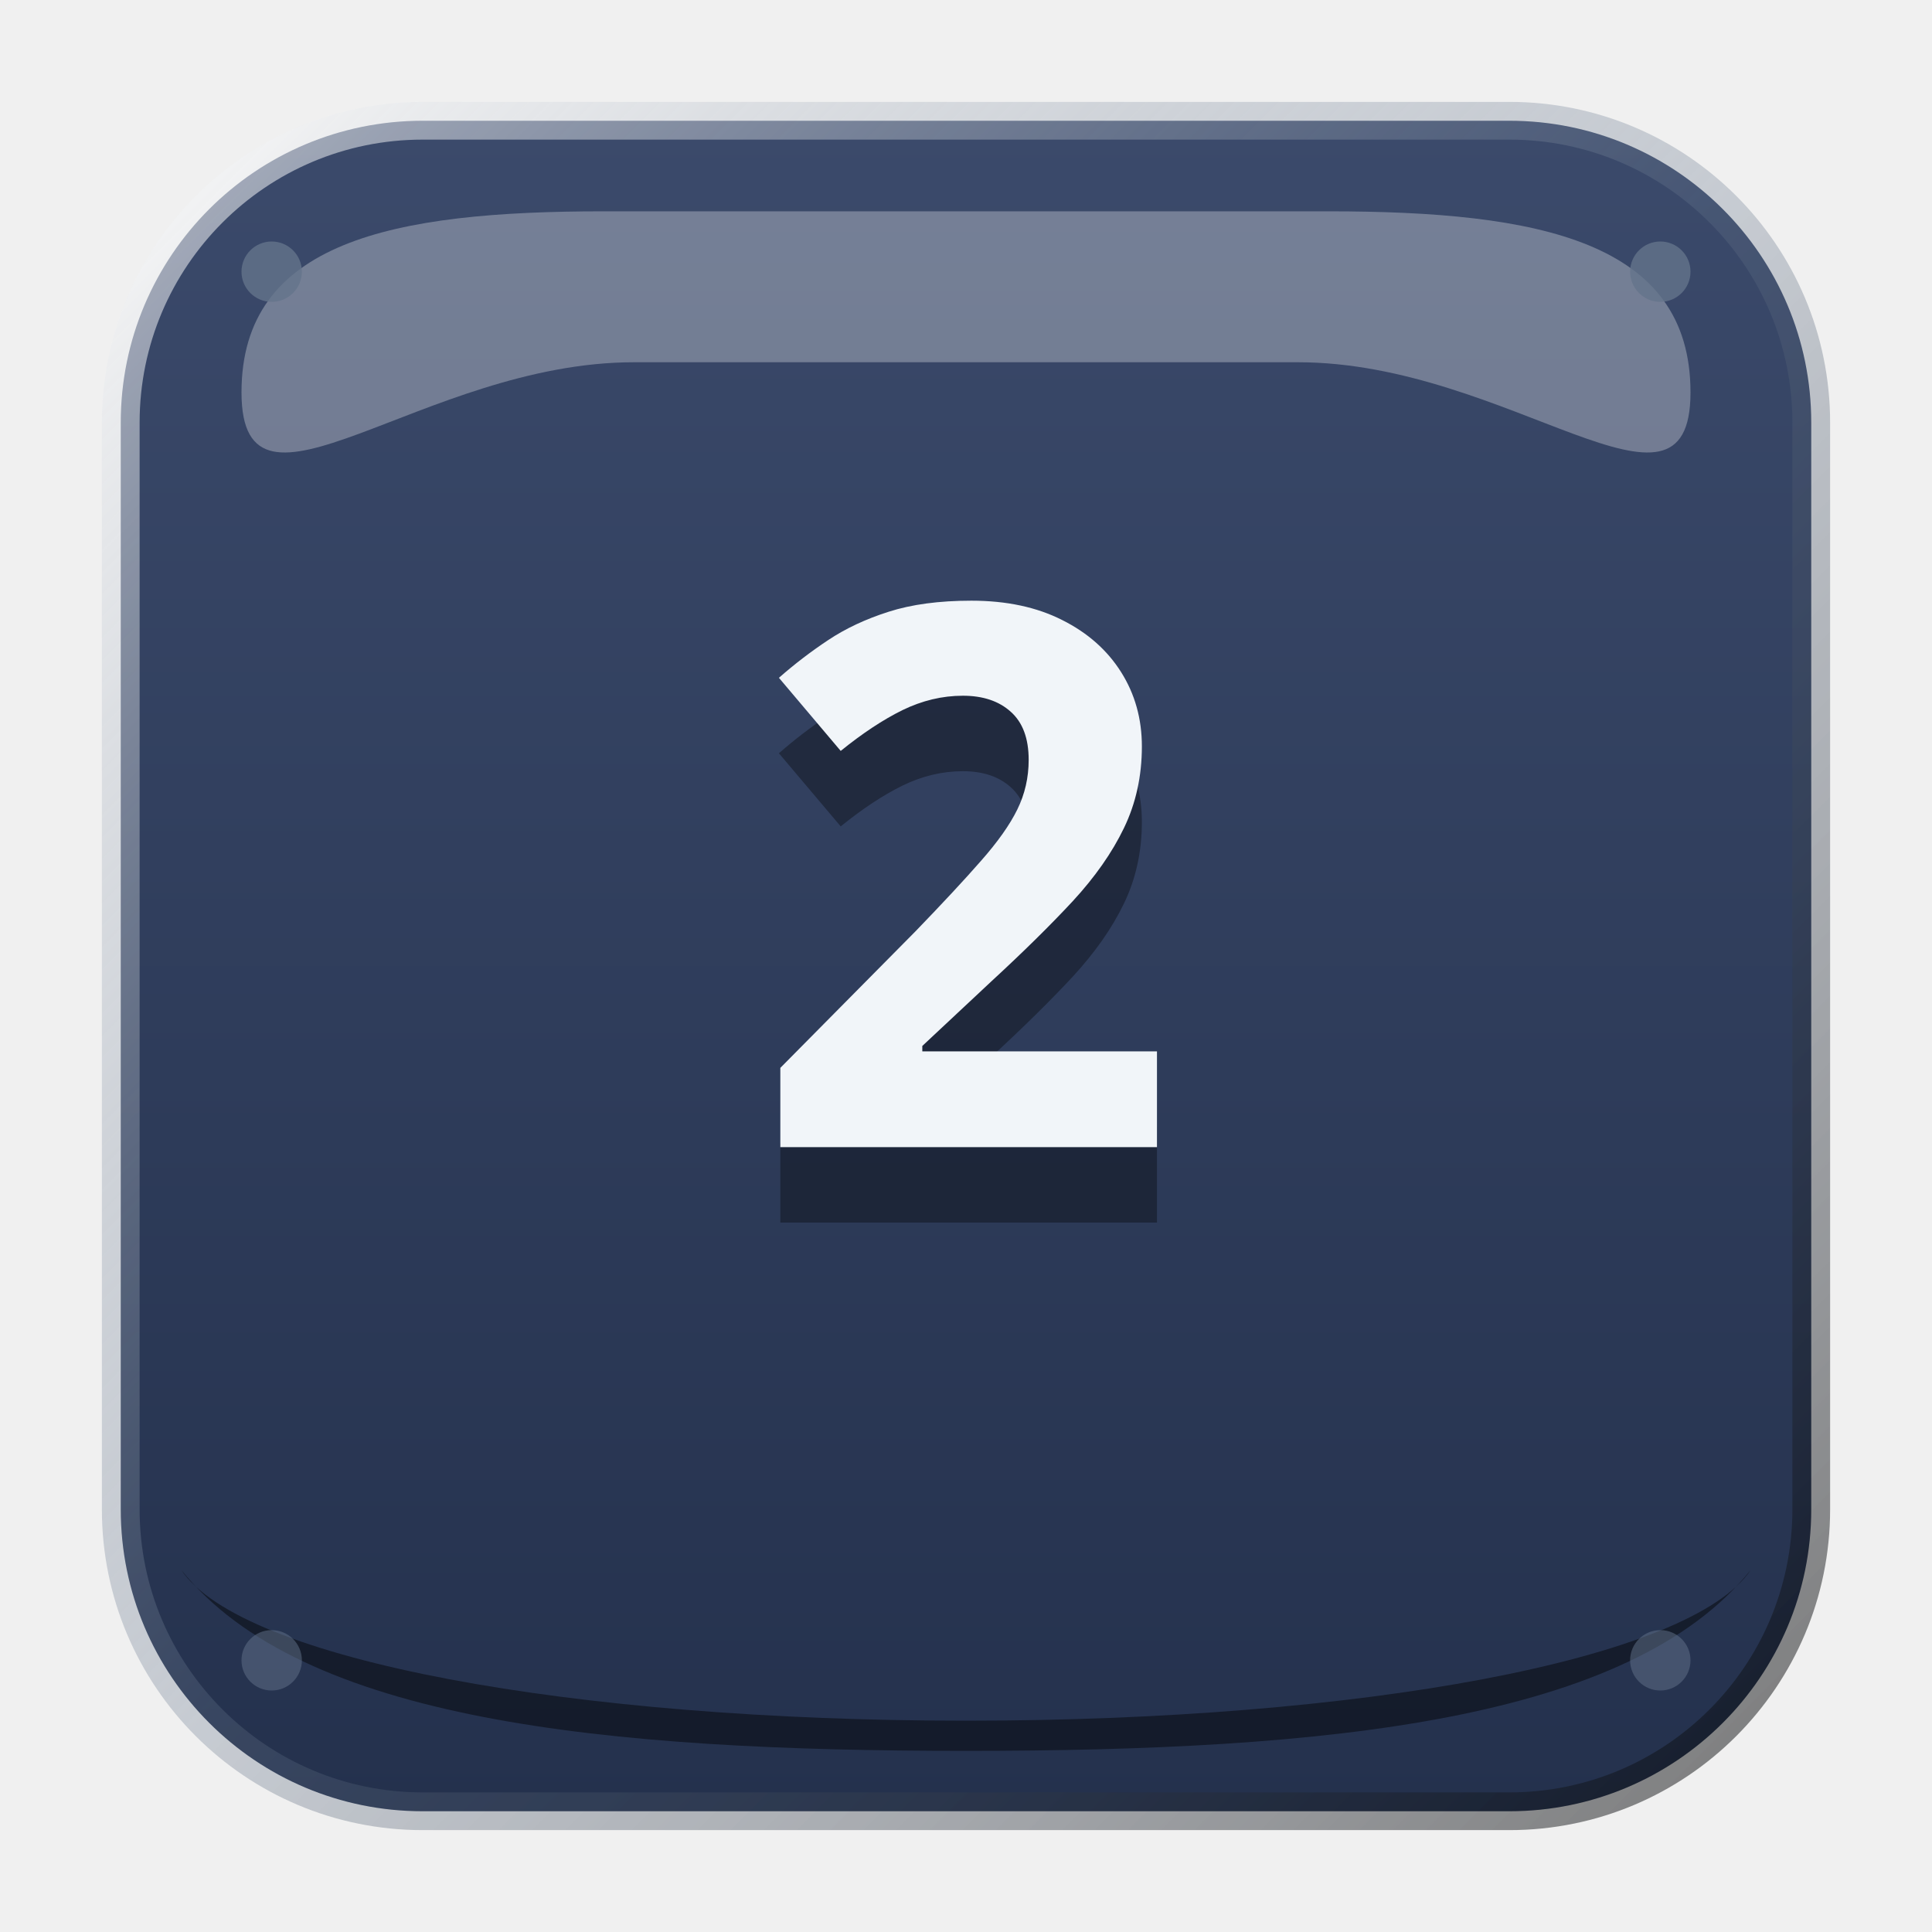
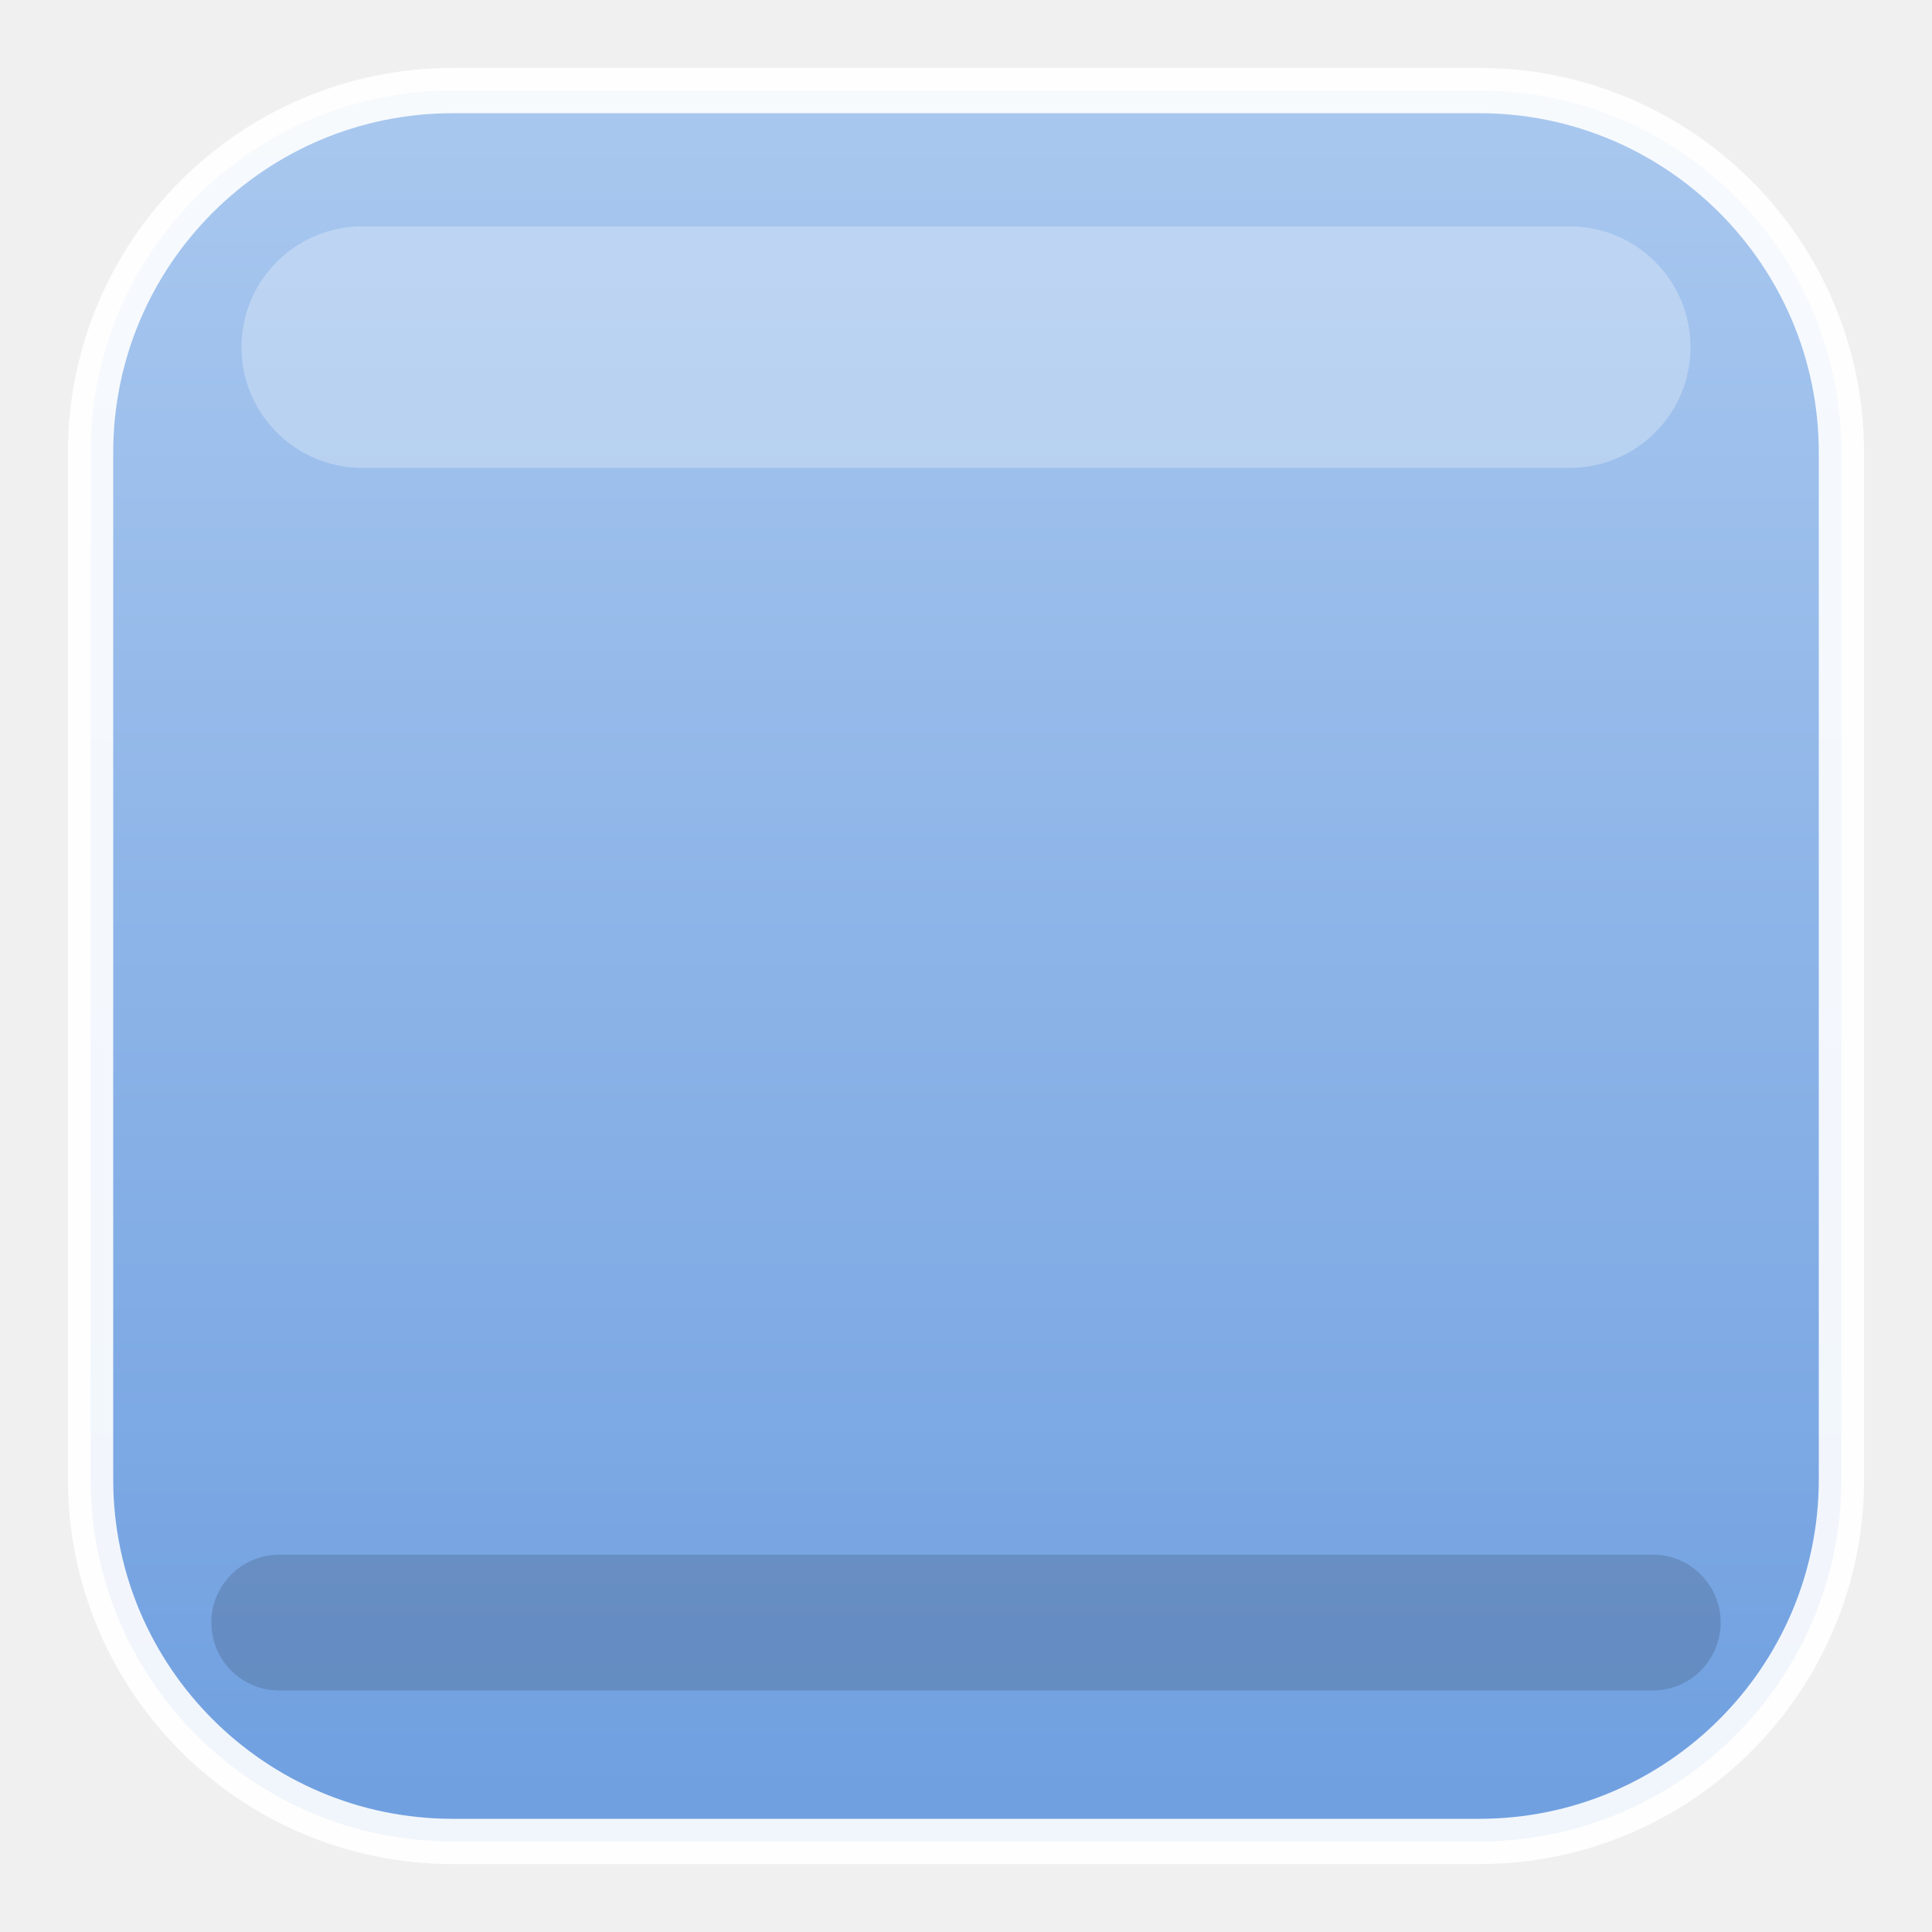
<svg xmlns="http://www.w3.org/2000/svg" viewBox="0 0 128 128" width="128" height="128">
  <defs>
-     <linearGradient id="grad-2" x1="0" y1="0" x2="0" y2="1">
-       <stop offset="0%" stop-color="#3b4a6b" />
-       <stop offset="100%" stop-color="#24314d" />
+     <linearGradient id="grad-2" x1="0.3" y1="0" x2="0.3" y2="1">
+       <stop offset="0%" stop-color="#a9c8ef" />
+       <stop offset="100%" stop-color="#6f9fe0" />
    </linearGradient>
-     <linearGradient id="bevel-2" x1="0" y1="0" x2="1" y2="1">
-       <stop offset="0%" stop-color="#ffffff" stop-opacity="0.6" />
-       <stop offset="50%" stop-color="#64748b" stop-opacity="0.3" />
-       <stop offset="100%" stop-color="#000000" stop-opacity="0.5" />
-     </linearGradient>
-     <filter id="glow-2" x="-20%" y="-20%" width="140%" height="140%">
-       <feDropShadow dx="0" dy="4" stdDeviation="6" flood-color="#38bdf8" flood-opacity="0.3" />
-     </filter>
-     <filter id="shadow-2" x="-10%" y="-10%" width="120%" height="130%">
-       <feDropShadow dx="0" dy="5" stdDeviation="4" flood-color="#050814" flood-opacity="0.7" />
-     </filter>
  </defs>
-   <rect x="8" y="10" width="112" height="112" rx="20" fill="none" filter="url(#shadow-2)" />
-   <rect x="8" y="8" width="112" height="112" rx="20" fill="url(#grad-2)" stroke="url(#bevel-2)" stroke-width="2.5" />
-   <path d="M 16 26 C 16 16, 26 14, 40 14 L 88 14 C 102 14, 112 16, 112 26 C 112 36, 100 24, 86 24 L 42 24 C 28 24, 16 36, 16 26 Z" fill="#ffffff" opacity="0.3" />
-   <path d="M 12 104 C 20 114, 40 116, 64 116 C 88 116, 108 114, 116 104 C 112 110, 90 114, 64 114 C 38 114, 16 110, 12 104 Z" fill="#000000" opacity="0.45" />
-   <circle cx="18" cy="18" r="2" fill="#64748b" opacity="0.8" />
-   <circle cx="110" cy="18" r="2" fill="#64748b" opacity="0.8" />
-   <circle cx="18" cy="110" r="2" fill="#64748b" opacity="0.5" />
-   <circle cx="110" cy="110" r="2" fill="#64748b" opacity="0.5" />
-   <text x="64" y="78" text-anchor="middle" font-family="'Arial Black', Impact, 'Segoe UI Black', sans-serif" font-weight="900" font-size="50" fill="#000000" opacity="0.35" dy="3">2</text>
-   <text x="64" y="76" text-anchor="middle" font-family="'Arial Black', Impact, 'Segoe UI Black', sans-serif" font-weight="900" font-size="50" fill="#f1f5f9">2</text>
+   <rect x="6" y="6" width="116" height="116" rx="24" fill="url(#grad-2)" stroke="rgba(255,255,255,0.9)" stroke-width="3" />
+   <rect x="16" y="15" width="96" height="16" rx="8" fill="#ffffff" opacity="0.28" />
+   <rect x="14" y="103" width="100" height="9" rx="4.5" fill="#000000" opacity="0.14" />
</svg>
